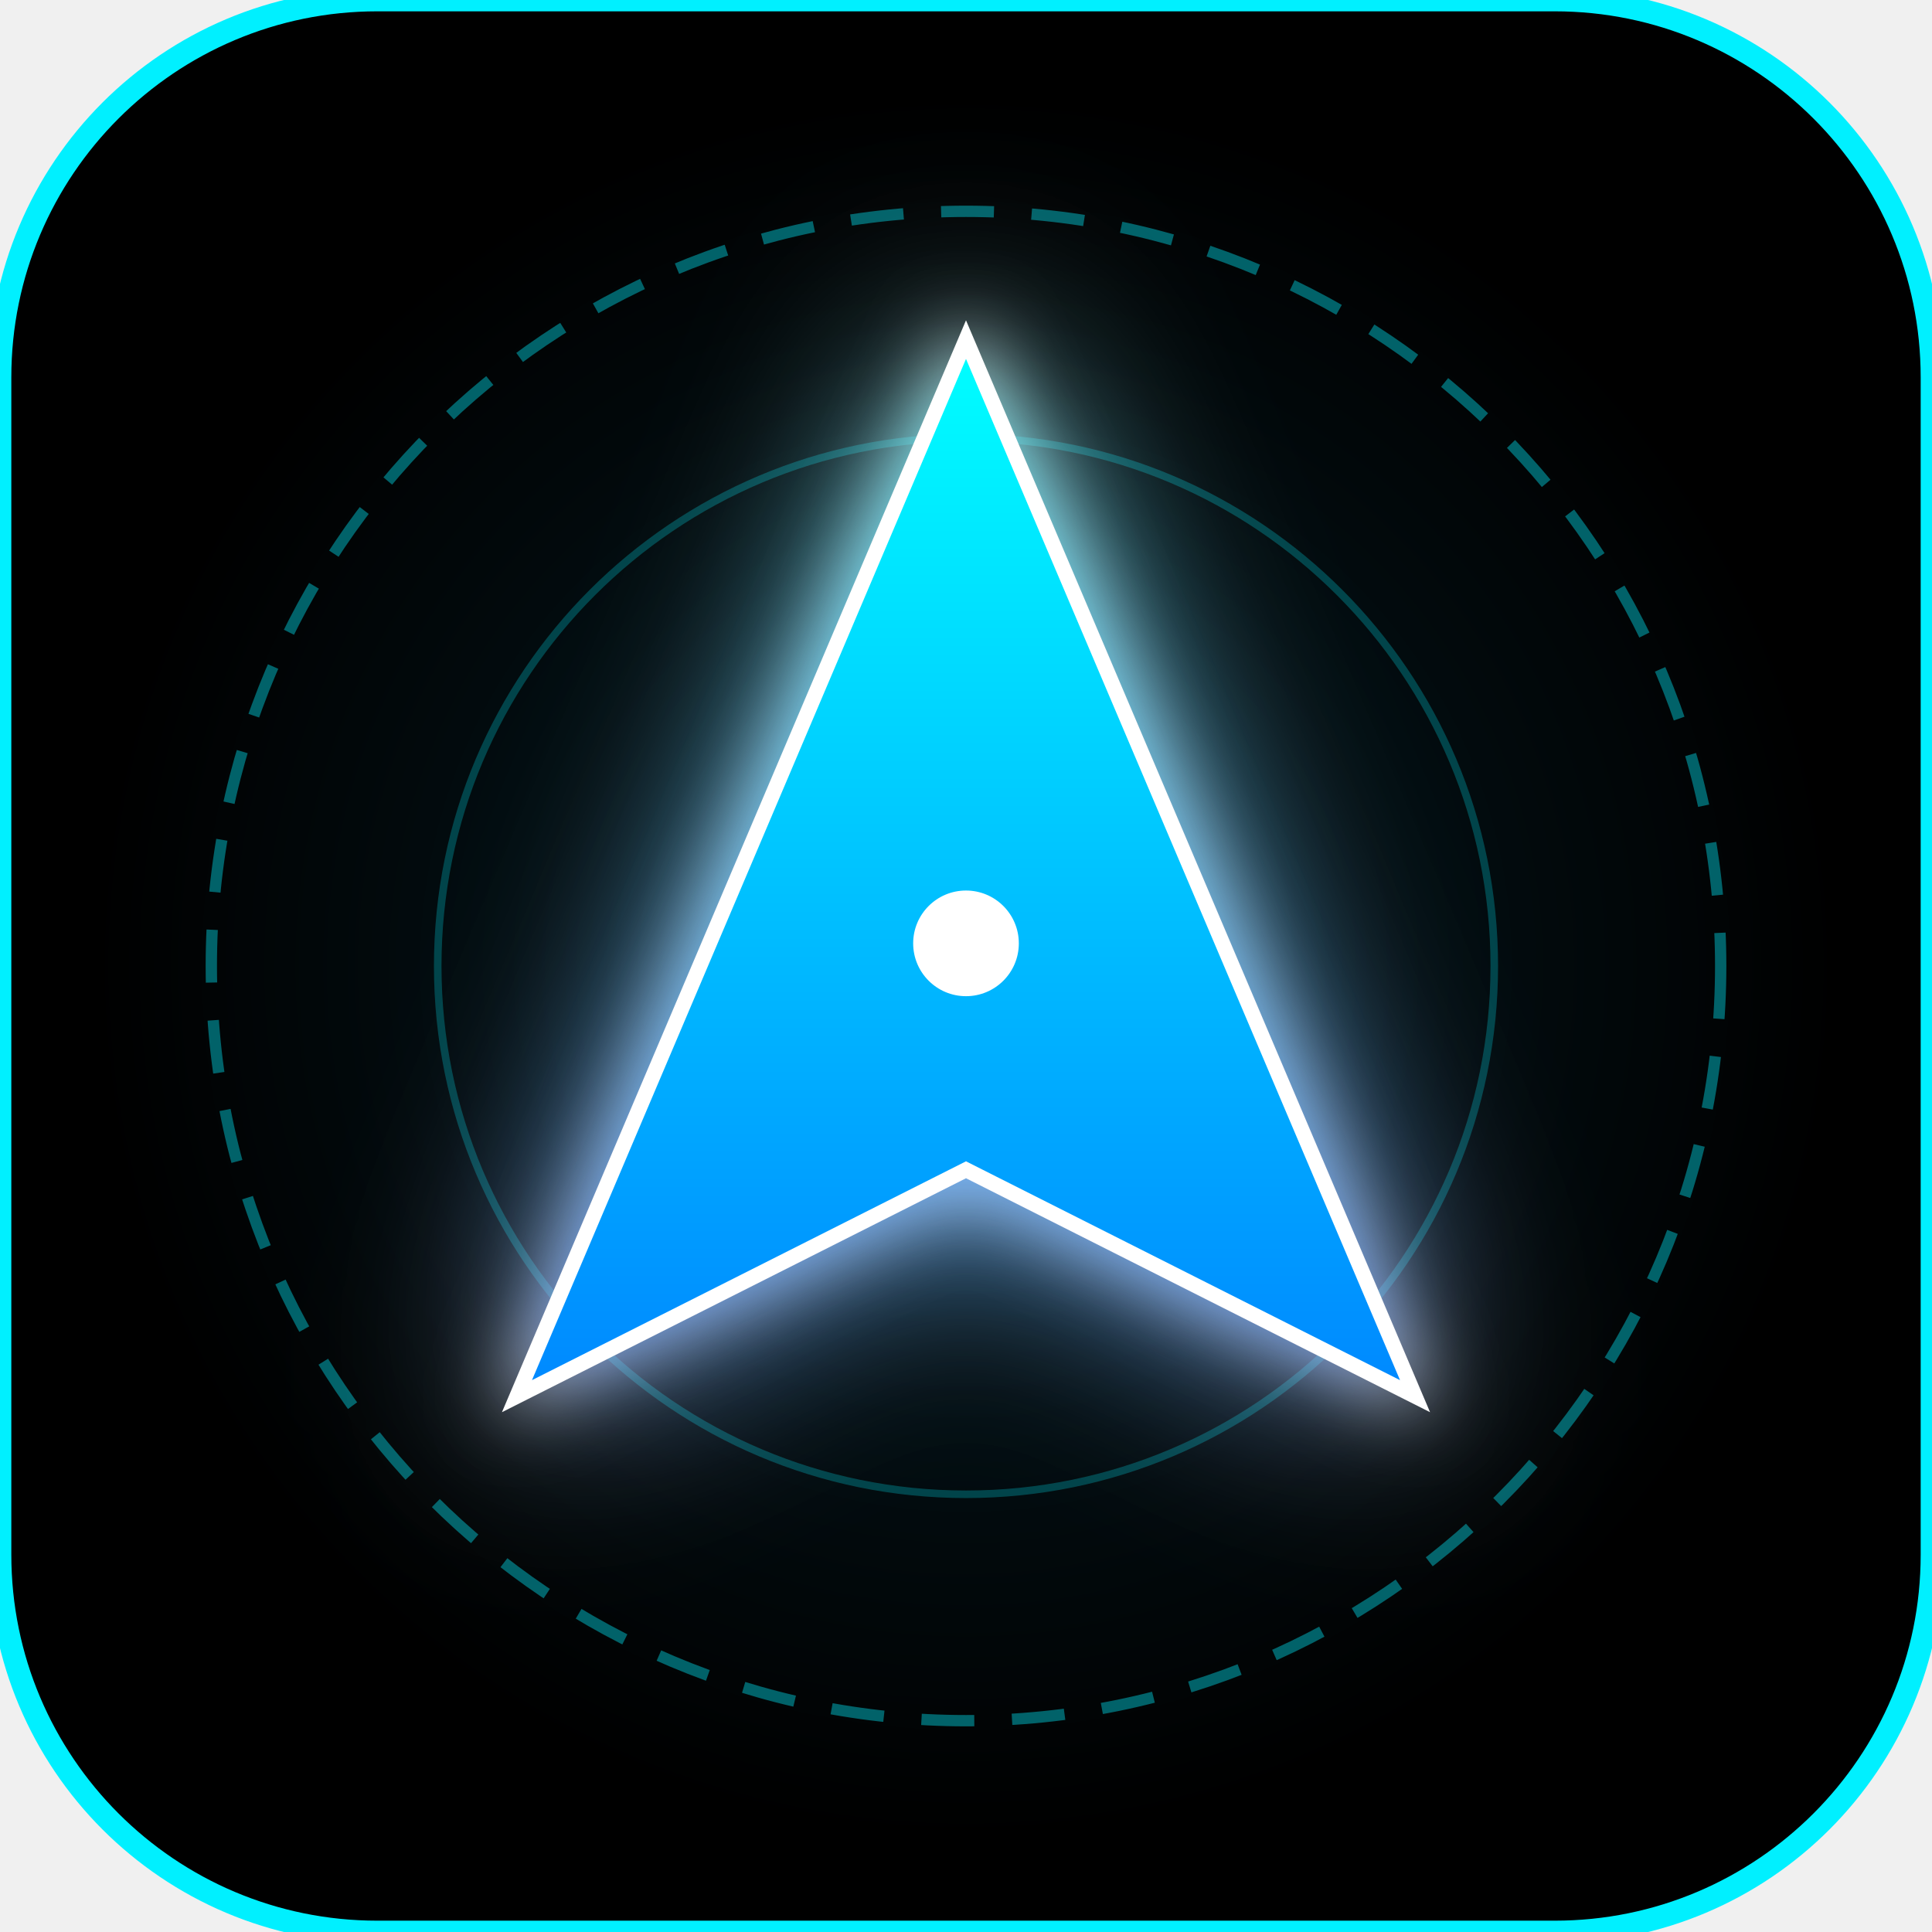
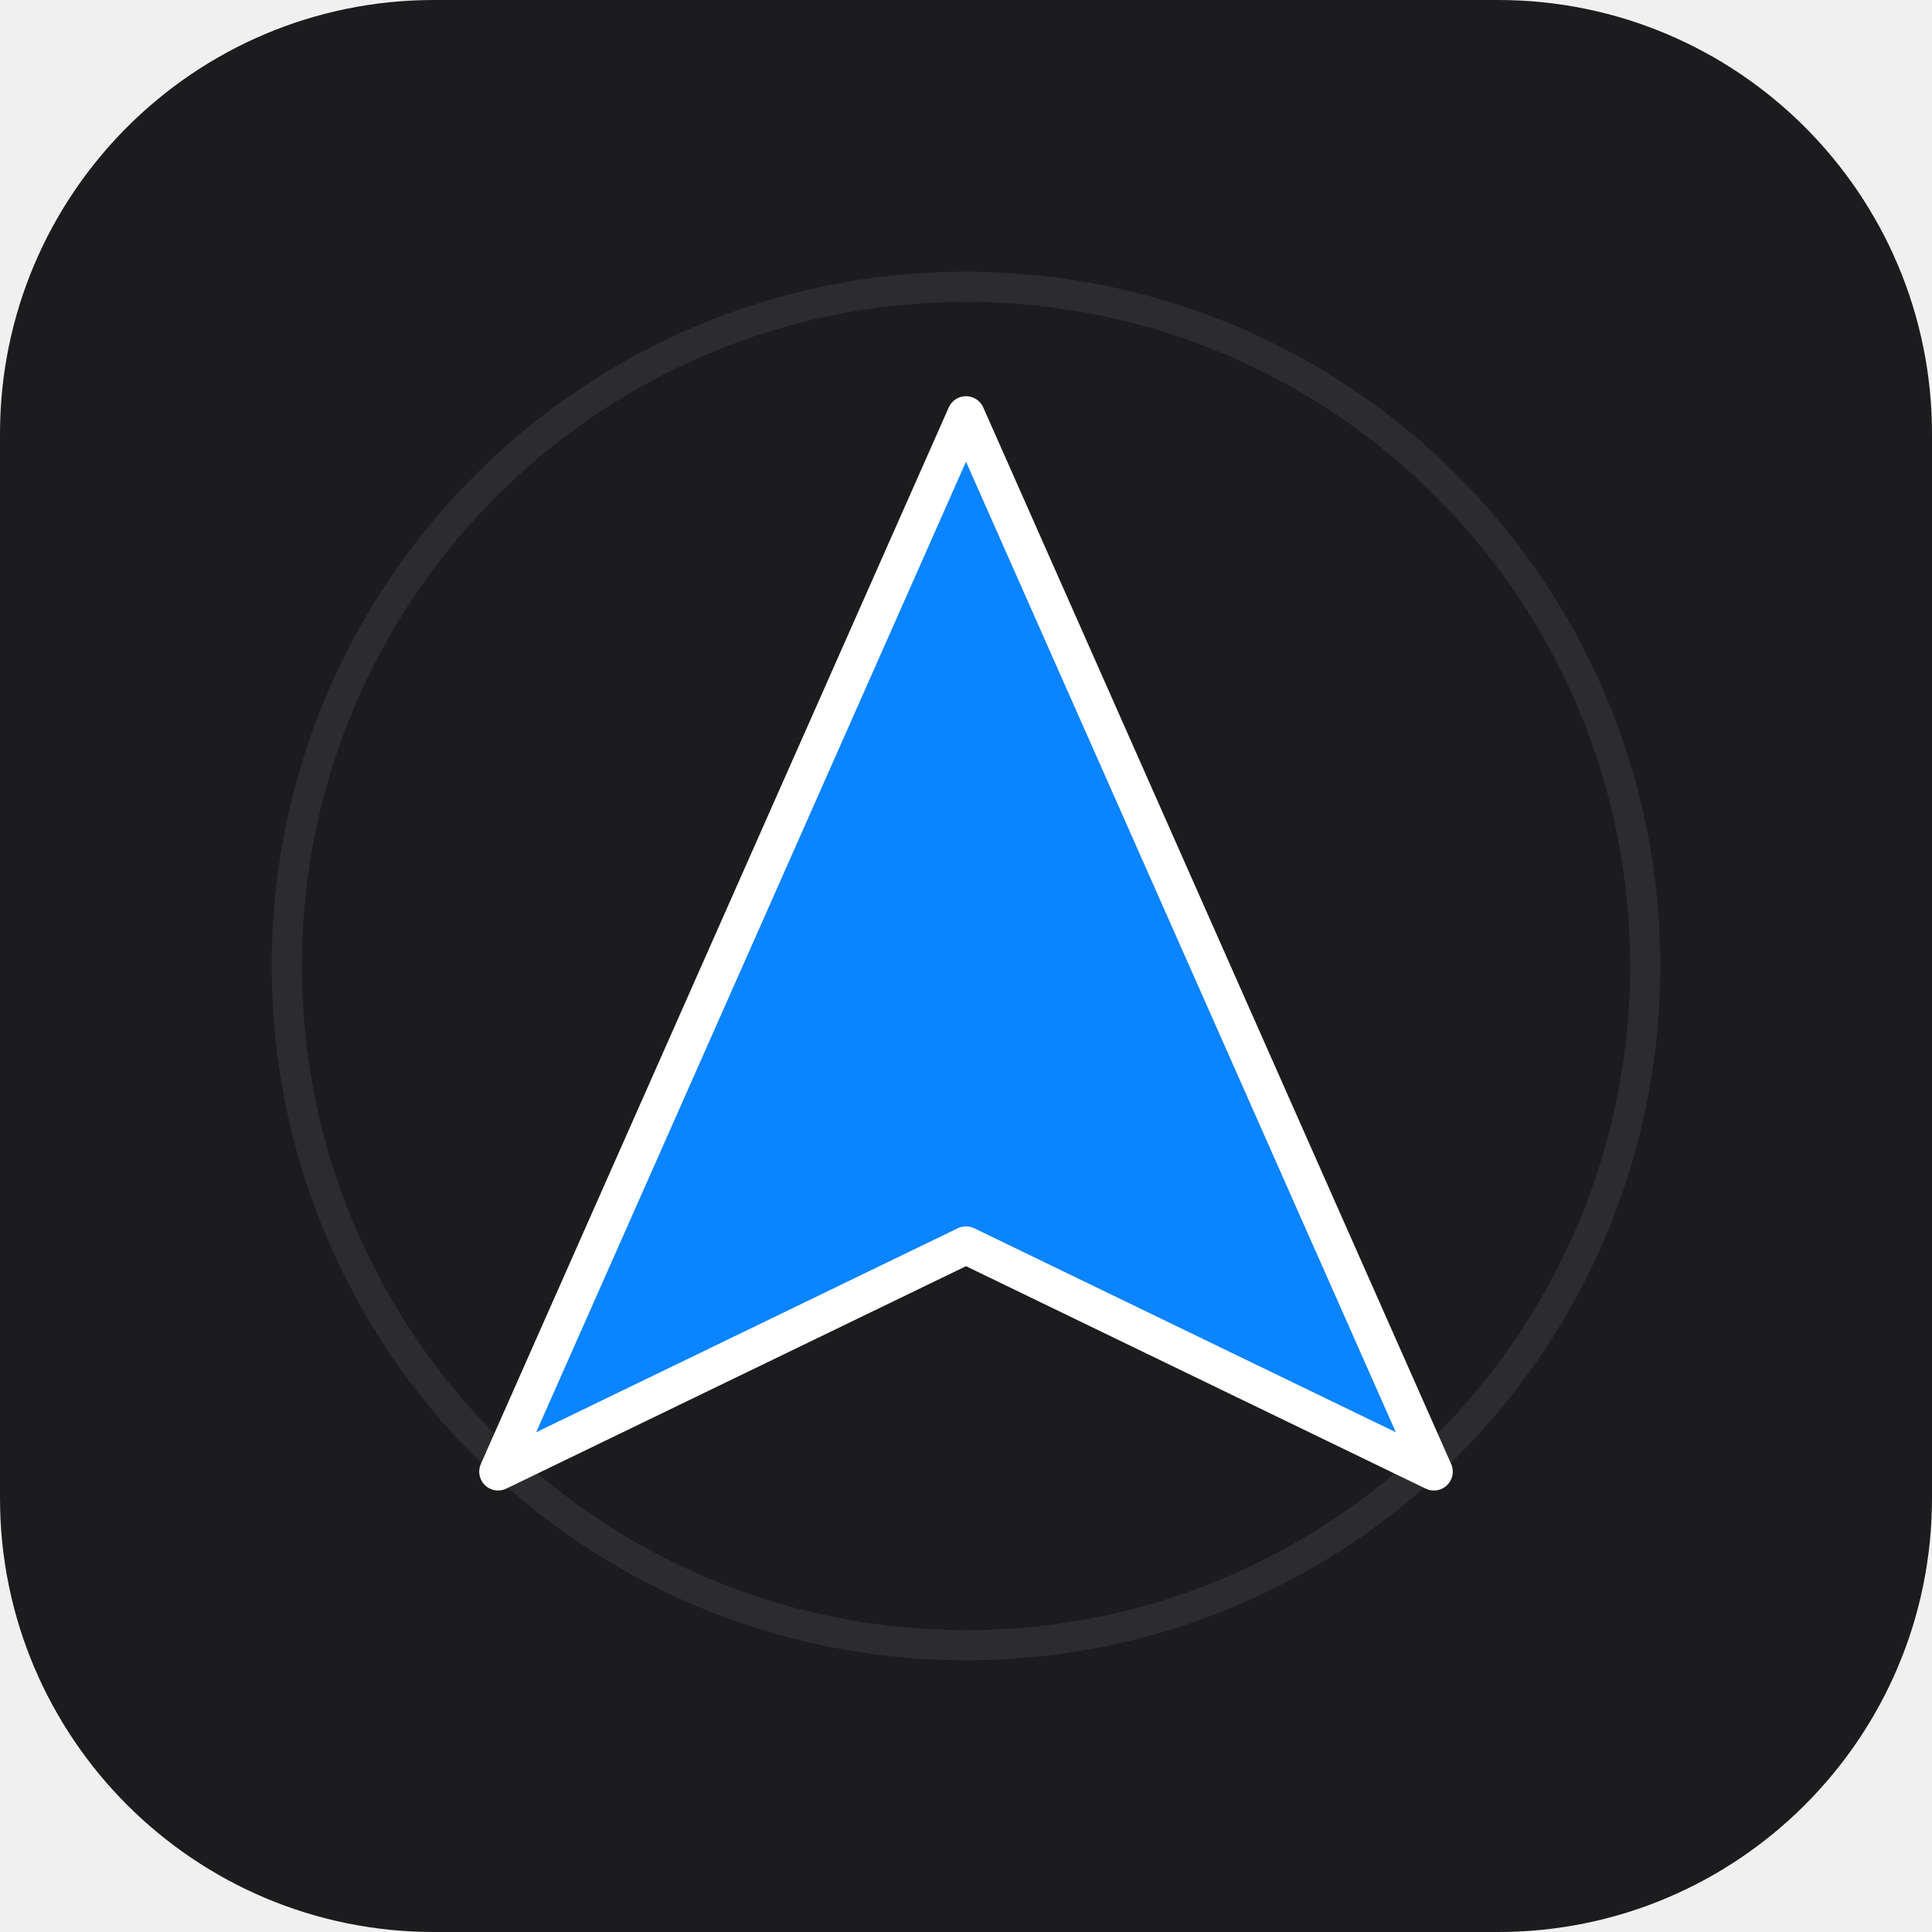
<svg xmlns="http://www.w3.org/2000/svg" viewBox="0 0 512 512" width="512" height="512">
-   <defs>
-     <radialGradient id="bgGlow" cx="50%" cy="50%" r="50%">
-       <stop offset="0%" stop-color="#051c24" />
-       <stop offset="100%" stop-color="#000000" />
-     </radialGradient>
-     <filter id="neonGlow" x="-30%" y="-30%" width="160%" height="160%">
-       <feGaussianBlur stdDeviation="10" result="blur1" />
-       <feGaussianBlur stdDeviation="25" result="blur2" />
-       <feMerge>
-         <feMergeNode in="blur2" />
-         <feMergeNode in="blur1" />
-         <feMergeNode in="SourceGraphic" />
-       </feMerge>
-     </filter>
-     <linearGradient id="neonCyan" x1="0%" y1="0%" x2="0%" y2="100%">
-       <stop offset="0%" stop-color="#00ffff" />
-       <stop offset="100%" stop-color="#0088ff" />
-     </linearGradient>
-     <linearGradient id="neonMagenta" x1="0%" y1="0%" x2="100%" y2="100%">
-       <stop offset="0%" stop-color="#ff007f" />
-       <stop offset="100%" stop-color="#ff0055" />
-     </linearGradient>
-   </defs>
-   <rect width="512" height="512" rx="100" fill="#000000" stroke="#00f0ff" stroke-width="6" />
-   <circle cx="256" cy="256" r="230" fill="url(#bgGlow)" />
-   <circle cx="256" cy="256" r="200" fill="none" stroke="#00f0ff" stroke-width="3" stroke-dasharray="14 10" opacity="0.4" />
-   <circle cx="256" cy="256" r="140" fill="none" stroke="#00f0ff" stroke-width="2" opacity="0.25" />
-   <g filter="url(#neonGlow)">
-     <path d="M 256 340 L 256 420" stroke="url(#neonMagenta)" stroke-width="12" stroke-linecap="round" />
-     <polygon points="256,90 375,370 256,310 137,370" fill="url(#neonCyan)" stroke="#ffffff" stroke-width="4" />
-     <circle cx="256" cy="250" r="14" fill="#ffffff" />
-   </g>
+   <rect width="512" height="512" rx="115" fill="#1C1C1E" />
+   <circle cx="256" cy="256" r="180" fill="none" stroke="#2C2C2E" stroke-width="8" />
+   <polygon points="256,110 380,390 256,330 132,390" fill="#0A84FF" stroke="#FFFFFF" stroke-width="10" stroke-linejoin="round" />
</svg>
